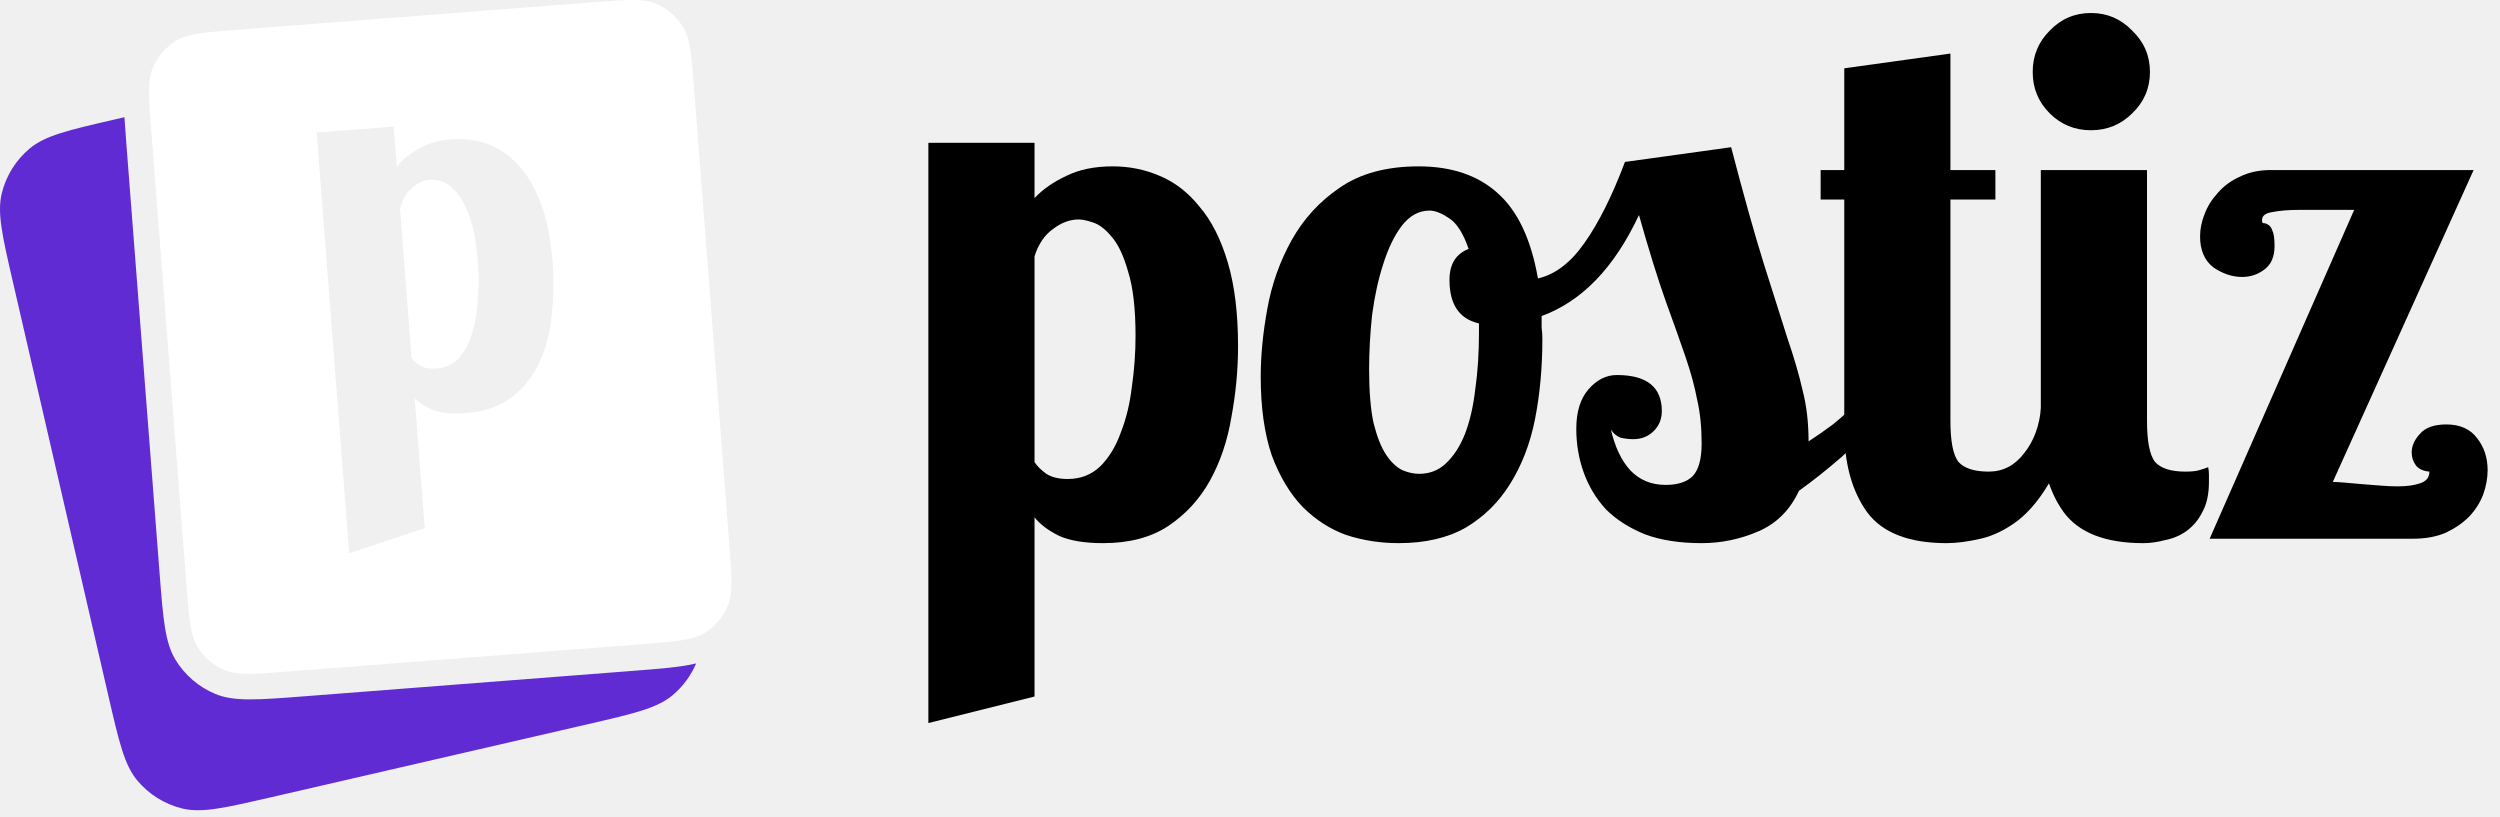
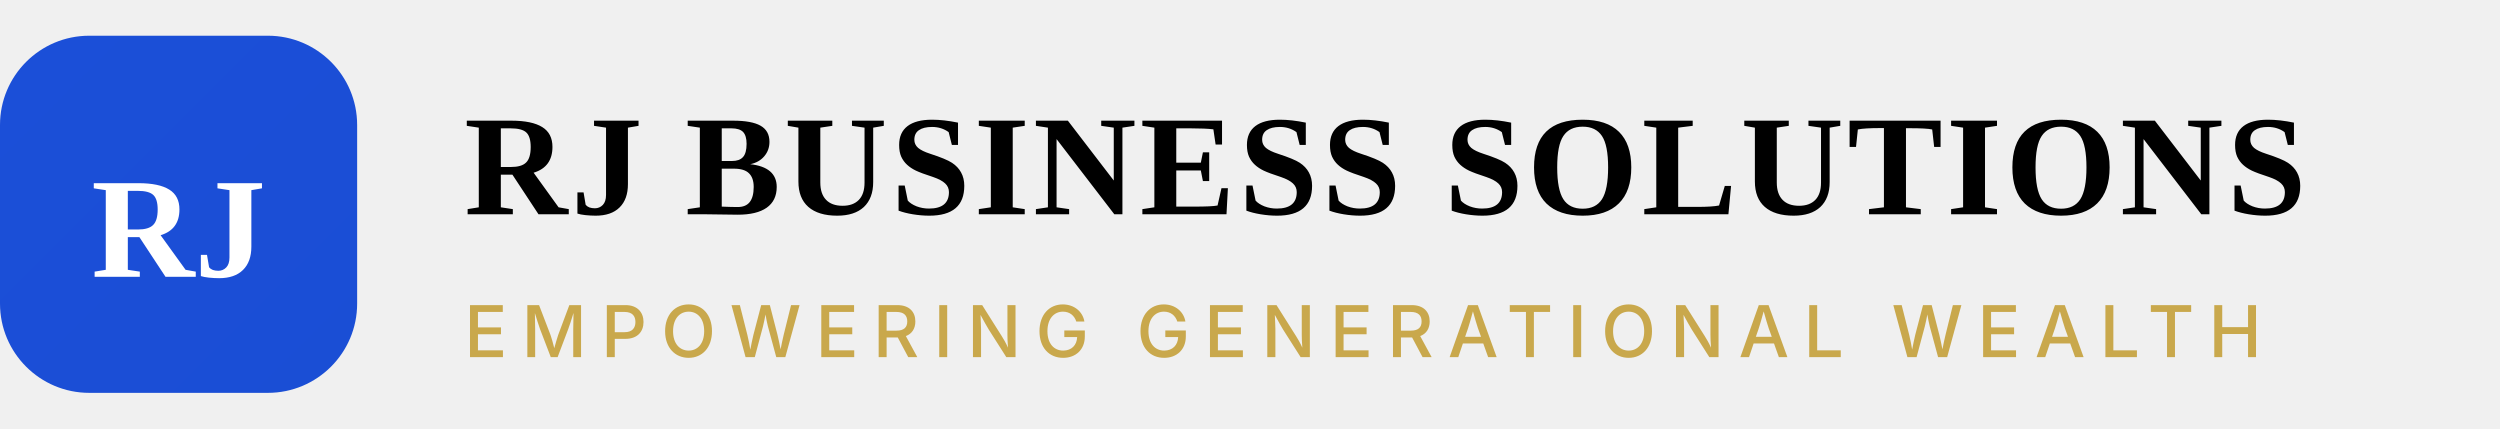
- <svg xmlns="http://www.w3.org/2000/svg" width="101" height="33" viewBox="0 0 101 33" fill="none">
-   <path d="M41.795 5.768V8.002C42.133 7.645 42.56 7.347 43.076 7.108C43.593 6.85 44.218 6.721 44.953 6.721C45.628 6.721 46.263 6.85 46.859 7.108C47.475 7.367 48.011 7.784 48.468 8.36C48.944 8.916 49.322 9.66 49.6 10.594C49.878 11.527 50.017 12.659 50.017 13.989C50.017 14.943 49.927 15.896 49.749 16.849C49.59 17.802 49.302 18.656 48.885 19.411C48.468 20.165 47.902 20.781 47.187 21.258C46.492 21.714 45.618 21.943 44.566 21.943C43.811 21.943 43.215 21.843 42.778 21.645C42.341 21.426 42.014 21.178 41.795 20.9V28.139L37.506 29.211V5.768H41.795ZM43.136 19.351C43.652 19.351 44.089 19.182 44.446 18.845C44.804 18.487 45.082 18.031 45.28 17.474C45.499 16.919 45.648 16.303 45.727 15.628C45.827 14.933 45.876 14.248 45.876 13.572C45.876 12.48 45.777 11.616 45.578 10.981C45.4 10.345 45.181 9.879 44.923 9.581C44.665 9.263 44.407 9.065 44.148 8.985C43.91 8.906 43.721 8.866 43.583 8.866C43.225 8.866 42.878 8.995 42.54 9.253C42.202 9.491 41.954 9.859 41.795 10.355V18.666C41.895 18.825 42.053 18.984 42.272 19.143C42.49 19.282 42.778 19.351 43.136 19.351Z" fill="currentColor" />
-   <path d="M69.938 5.947C70.434 7.853 70.871 9.412 71.248 10.623C71.626 11.815 71.944 12.818 72.202 13.632C72.48 14.446 72.688 15.161 72.827 15.777C72.986 16.392 73.066 17.077 73.066 17.832C73.403 17.613 73.731 17.385 74.049 17.147C74.366 16.889 74.634 16.65 74.853 16.432H76.104C75.568 17.246 75.002 17.921 74.406 18.457C73.81 18.974 73.234 19.431 72.678 19.828C72.321 20.602 71.775 21.148 71.04 21.466C70.305 21.784 69.541 21.943 68.746 21.943C67.853 21.943 67.088 21.823 66.453 21.585C65.817 21.327 65.291 20.989 64.874 20.572C64.477 20.136 64.179 19.639 63.98 19.083C63.782 18.527 63.682 17.941 63.682 17.326C63.682 16.65 63.841 16.124 64.159 15.747C64.497 15.35 64.884 15.151 65.321 15.151C66.532 15.151 67.138 15.638 67.138 16.611C67.138 16.928 67.028 17.197 66.81 17.415C66.592 17.633 66.314 17.743 65.976 17.743C65.817 17.743 65.648 17.723 65.47 17.683C65.311 17.623 65.182 17.514 65.082 17.355C65.241 18.05 65.499 18.596 65.857 18.994C66.234 19.391 66.711 19.59 67.287 19.59C67.783 19.59 68.15 19.47 68.389 19.232C68.627 18.974 68.746 18.537 68.746 17.921C68.746 17.266 68.687 16.68 68.568 16.164C68.468 15.628 68.309 15.042 68.091 14.406C67.873 13.771 67.604 13.016 67.287 12.143C66.969 11.249 66.612 10.097 66.214 8.687C65.221 10.812 63.911 12.172 62.282 12.768C62.282 12.927 62.282 13.086 62.282 13.245C62.302 13.384 62.312 13.533 62.312 13.691C62.312 14.843 62.213 15.926 62.014 16.938C61.816 17.931 61.478 18.805 61.002 19.56C60.545 20.294 59.949 20.88 59.214 21.317C58.48 21.734 57.576 21.943 56.504 21.943C55.769 21.943 55.064 21.834 54.389 21.615C53.733 21.377 53.148 20.999 52.631 20.483C52.115 19.947 51.698 19.252 51.38 18.398C51.082 17.524 50.933 16.462 50.933 15.211C50.933 14.357 51.023 13.443 51.201 12.47C51.38 11.477 51.708 10.554 52.184 9.7C52.661 8.846 53.306 8.141 54.121 7.585C54.955 7.009 56.017 6.721 57.308 6.721C58.638 6.721 59.701 7.079 60.495 7.794C61.309 8.508 61.855 9.66 62.133 11.249C62.828 11.09 63.454 10.614 64.01 9.819C64.586 9.005 65.132 7.913 65.648 6.542L69.938 5.947ZM57.338 19.143C57.755 19.143 58.112 19.004 58.41 18.726C58.728 18.428 58.986 18.031 59.184 17.534C59.383 17.018 59.522 16.412 59.602 15.717C59.701 15.022 59.75 14.267 59.75 13.453V13.066C58.956 12.887 58.559 12.301 58.559 11.309C58.559 10.673 58.817 10.256 59.333 10.057C59.115 9.422 58.847 9.005 58.529 8.806C58.231 8.608 57.973 8.508 57.755 8.508C57.318 8.508 56.941 8.717 56.623 9.134C56.325 9.531 56.077 10.047 55.878 10.683C55.679 11.299 55.531 11.984 55.431 12.738C55.352 13.493 55.312 14.218 55.312 14.913C55.312 15.806 55.372 16.531 55.491 17.087C55.63 17.643 55.799 18.07 55.997 18.368C56.196 18.666 56.414 18.875 56.653 18.994C56.891 19.093 57.119 19.143 57.338 19.143Z" fill="currentColor" />
-   <path d="M78.797 2.164V6.87H80.614V8.062H78.797V16.998C78.797 17.832 78.906 18.388 79.125 18.666C79.363 18.924 79.77 19.053 80.346 19.053C80.922 19.053 81.398 18.805 81.776 18.309C82.173 17.812 82.401 17.187 82.461 16.432H83.712C83.553 17.643 83.275 18.616 82.878 19.351C82.481 20.066 82.034 20.622 81.537 21.019C81.041 21.397 80.535 21.645 80.018 21.764C79.502 21.883 79.045 21.943 78.648 21.943C77.119 21.943 76.047 21.526 75.431 20.692C74.815 19.838 74.508 18.716 74.508 17.326V8.062H73.554V6.87H74.508V2.759L78.797 2.164Z" fill="currentColor" />
-   <path d="M82.121 2.908C82.121 2.253 82.35 1.697 82.806 1.24C83.263 0.764 83.819 0.525 84.475 0.525C85.13 0.525 85.686 0.764 86.143 1.24C86.619 1.697 86.858 2.253 86.858 2.908C86.858 3.564 86.619 4.12 86.143 4.577C85.686 5.033 85.13 5.262 84.475 5.262C83.819 5.262 83.263 5.033 82.806 4.577C82.35 4.12 82.121 3.564 82.121 2.908ZM86.739 6.87V16.998C86.739 17.832 86.848 18.388 87.066 18.666C87.304 18.924 87.712 19.053 88.287 19.053C88.546 19.053 88.734 19.033 88.853 18.994C88.992 18.954 89.112 18.914 89.211 18.875C89.231 18.974 89.241 19.073 89.241 19.172C89.241 19.272 89.241 19.371 89.241 19.47C89.241 19.967 89.151 20.374 88.972 20.692C88.814 21.009 88.595 21.267 88.317 21.466C88.059 21.645 87.771 21.764 87.453 21.823C87.156 21.903 86.868 21.943 86.59 21.943C85.06 21.943 83.988 21.526 83.373 20.692C82.757 19.838 82.449 18.716 82.449 17.326V6.87H86.739ZM98.147 19.053C97.909 19.033 97.73 18.954 97.611 18.815C97.492 18.656 97.432 18.477 97.432 18.279C97.432 18.021 97.541 17.772 97.76 17.534C97.978 17.276 98.336 17.147 98.832 17.147C99.388 17.147 99.805 17.335 100.083 17.713C100.361 18.07 100.5 18.497 100.5 18.994C100.5 19.311 100.441 19.639 100.322 19.977C100.202 20.294 100.014 20.592 99.756 20.87C99.498 21.128 99.18 21.347 98.802 21.526C98.425 21.684 97.988 21.764 97.492 21.764H89.27L95.109 8.479H92.904C92.468 8.479 92.1 8.508 91.802 8.568C91.524 8.608 91.385 8.717 91.385 8.896C91.385 8.975 91.405 9.015 91.445 9.015C91.504 9.015 91.564 9.035 91.624 9.074C91.703 9.114 91.763 9.194 91.802 9.313C91.862 9.432 91.892 9.64 91.892 9.938C91.892 10.375 91.753 10.693 91.475 10.892C91.216 11.09 90.919 11.189 90.581 11.189C90.184 11.189 89.797 11.06 89.419 10.802C89.062 10.524 88.883 10.107 88.883 9.551C88.883 9.253 88.943 8.955 89.062 8.657C89.181 8.34 89.36 8.052 89.598 7.794C89.836 7.516 90.134 7.297 90.492 7.138C90.849 6.96 91.266 6.87 91.743 6.87H99.934L94.245 19.47C94.364 19.47 94.533 19.48 94.751 19.5C94.97 19.52 95.198 19.54 95.436 19.56C95.695 19.579 95.943 19.599 96.181 19.619C96.439 19.639 96.668 19.649 96.866 19.649C97.224 19.649 97.522 19.609 97.76 19.53C98.018 19.45 98.147 19.292 98.147 19.053Z" fill="currentColor" />
-   <path d="M5.027 4.735C5.05 5.103 5.082 5.518 5.119 5.992L6.442 23.091C6.59 25.002 6.664 25.957 7.092 26.659C7.469 27.275 8.031 27.757 8.699 28.035C9.458 28.35 10.413 28.276 12.324 28.128L25.421 27.114C26.66 27.019 27.497 26.954 28.124 26.803C27.914 27.297 27.59 27.737 27.175 28.085C26.545 28.613 25.611 28.828 23.743 29.259L10.944 32.211C9.076 32.642 8.142 32.858 7.345 32.659C6.644 32.484 6.016 32.091 5.551 31.537C5.023 30.908 4.808 29.974 4.377 28.106L0.522 11.395C0.091 9.527 -0.124 8.593 0.075 7.796C0.25 7.094 0.642 6.466 1.196 6.002C1.826 5.474 2.759 5.258 4.627 4.828L5.027 4.735Z" fill="#612BD3" />
-   <path d="M18.56 14.447C18.32 14.712 18.012 14.859 17.638 14.888C17.379 14.908 17.166 14.873 17 14.785C16.832 14.682 16.708 14.576 16.627 14.466L16.162 8.44C16.249 8.071 16.408 7.79 16.64 7.599C16.87 7.393 17.115 7.279 17.374 7.259C17.475 7.252 17.614 7.27 17.791 7.314C17.983 7.357 18.181 7.487 18.386 7.703C18.59 7.904 18.775 8.23 18.94 8.681C19.119 9.131 19.24 9.752 19.301 10.544C19.339 11.033 19.341 11.533 19.308 12.042C19.289 12.537 19.215 12.991 19.088 13.407C18.975 13.821 18.799 14.168 18.56 14.447Z" fill="white" />
-   <path fill-rule="evenodd" clip-rule="evenodd" d="M6.107 5.222C6.006 3.918 5.956 3.265 6.171 2.747C6.36 2.292 6.689 1.908 7.11 1.651C7.589 1.358 8.241 1.308 9.546 1.207L24.02 0.087C25.325 -0.014 25.977 -0.065 26.495 0.151C26.951 0.34 27.335 0.669 27.592 1.09C27.884 1.568 27.935 2.221 28.036 3.525L29.465 22.001C29.567 23.305 29.617 23.957 29.402 24.475C29.212 24.931 28.884 25.315 28.462 25.572C27.984 25.864 27.332 25.915 26.027 26.016L11.552 27.136C10.248 27.237 9.595 27.288 9.078 27.072C8.622 26.883 8.238 26.554 7.981 26.133C7.688 25.654 7.638 25.002 7.537 23.698L6.107 5.222ZM16.03 6.733L15.904 5.113L12.794 5.354L14.108 22.353L17.159 21.335L16.753 16.086C16.927 16.276 17.178 16.437 17.507 16.571C17.835 16.691 18.273 16.729 18.82 16.687C19.583 16.628 20.204 16.413 20.682 16.043C21.174 15.657 21.55 15.179 21.81 14.609C22.07 14.038 22.231 13.403 22.293 12.703C22.369 12.001 22.38 11.305 22.327 10.614C22.252 9.649 22.088 8.836 21.834 8.175C21.58 7.514 21.265 6.995 20.888 6.618C20.525 6.226 20.112 5.954 19.651 5.801C19.205 5.648 18.737 5.59 18.247 5.627C17.715 5.669 17.268 5.797 16.908 6.013C16.547 6.215 16.254 6.455 16.03 6.733Z" fill="white" />
+ <svg xmlns="http://www.w3.org/2000/svg" width="280" height="48" viewBox="0 0 280 48" fill="none" role="img" aria-label="RJ Business Solutions">
+   <defs>
+     <linearGradient id="rjPublicWordmark" x1="0" y1="0" x2="40" y2="40">
+       <stop offset="0%" stop-color="#1B4FD8" />
+       <stop offset="100%" stop-color="#001963" />
+     </linearGradient>
+   </defs>
+   <rect width="40" height="40" y="4" rx="10" fill="url(#rjPublicWordmark)" />
+   <text x="20" y="31" text-anchor="middle" fill="#FFFFFF" font-family="Georgia, 'Times New Roman', serif" font-size="16" font-weight="700">RJ</text>
+   <text x="52" y="24" fill="currentColor" font-family="Georgia, 'Times New Roman', serif" font-size="16" font-weight="700" letter-spacing="0.4">RJ BUSINESS SOLUTIONS</text>
+   <text x="52" y="40" fill="#C9A84C" font-family="Inter, Helvetica, Arial, sans-serif" font-size="8" font-weight="500" letter-spacing="1.6">EMPOWERING GENERATIONAL WEALTH</text>
</svg>
